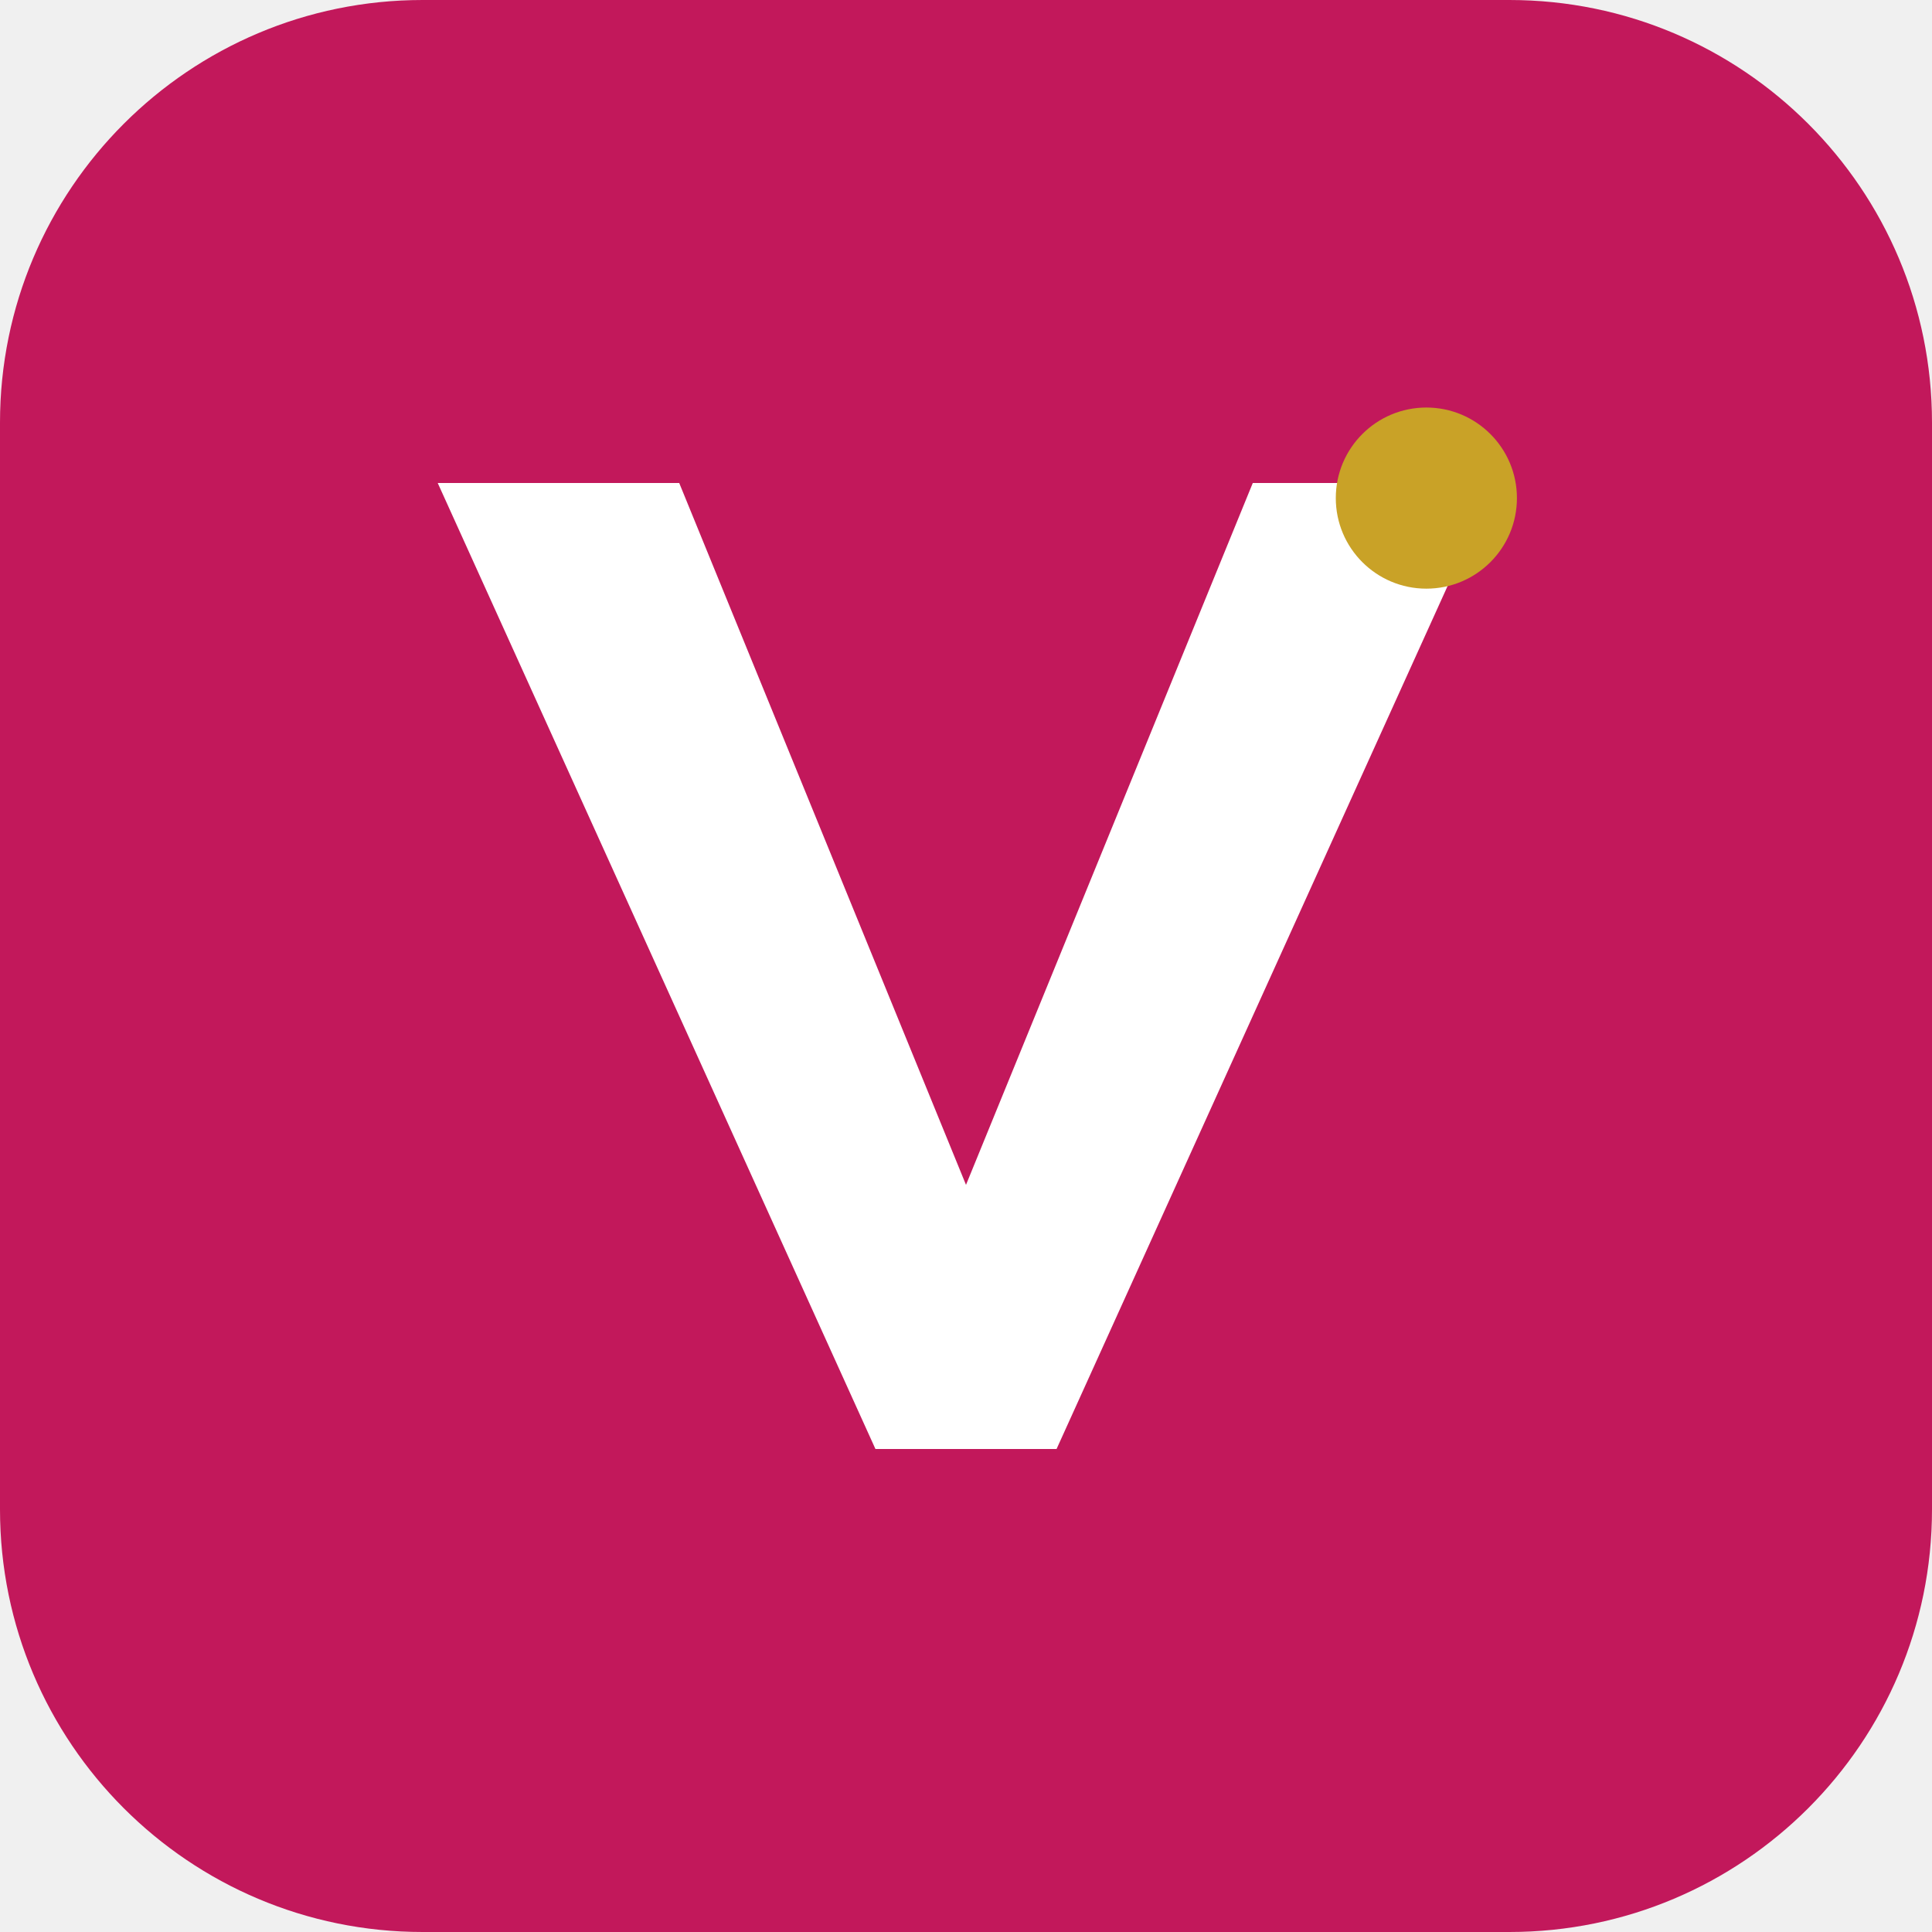
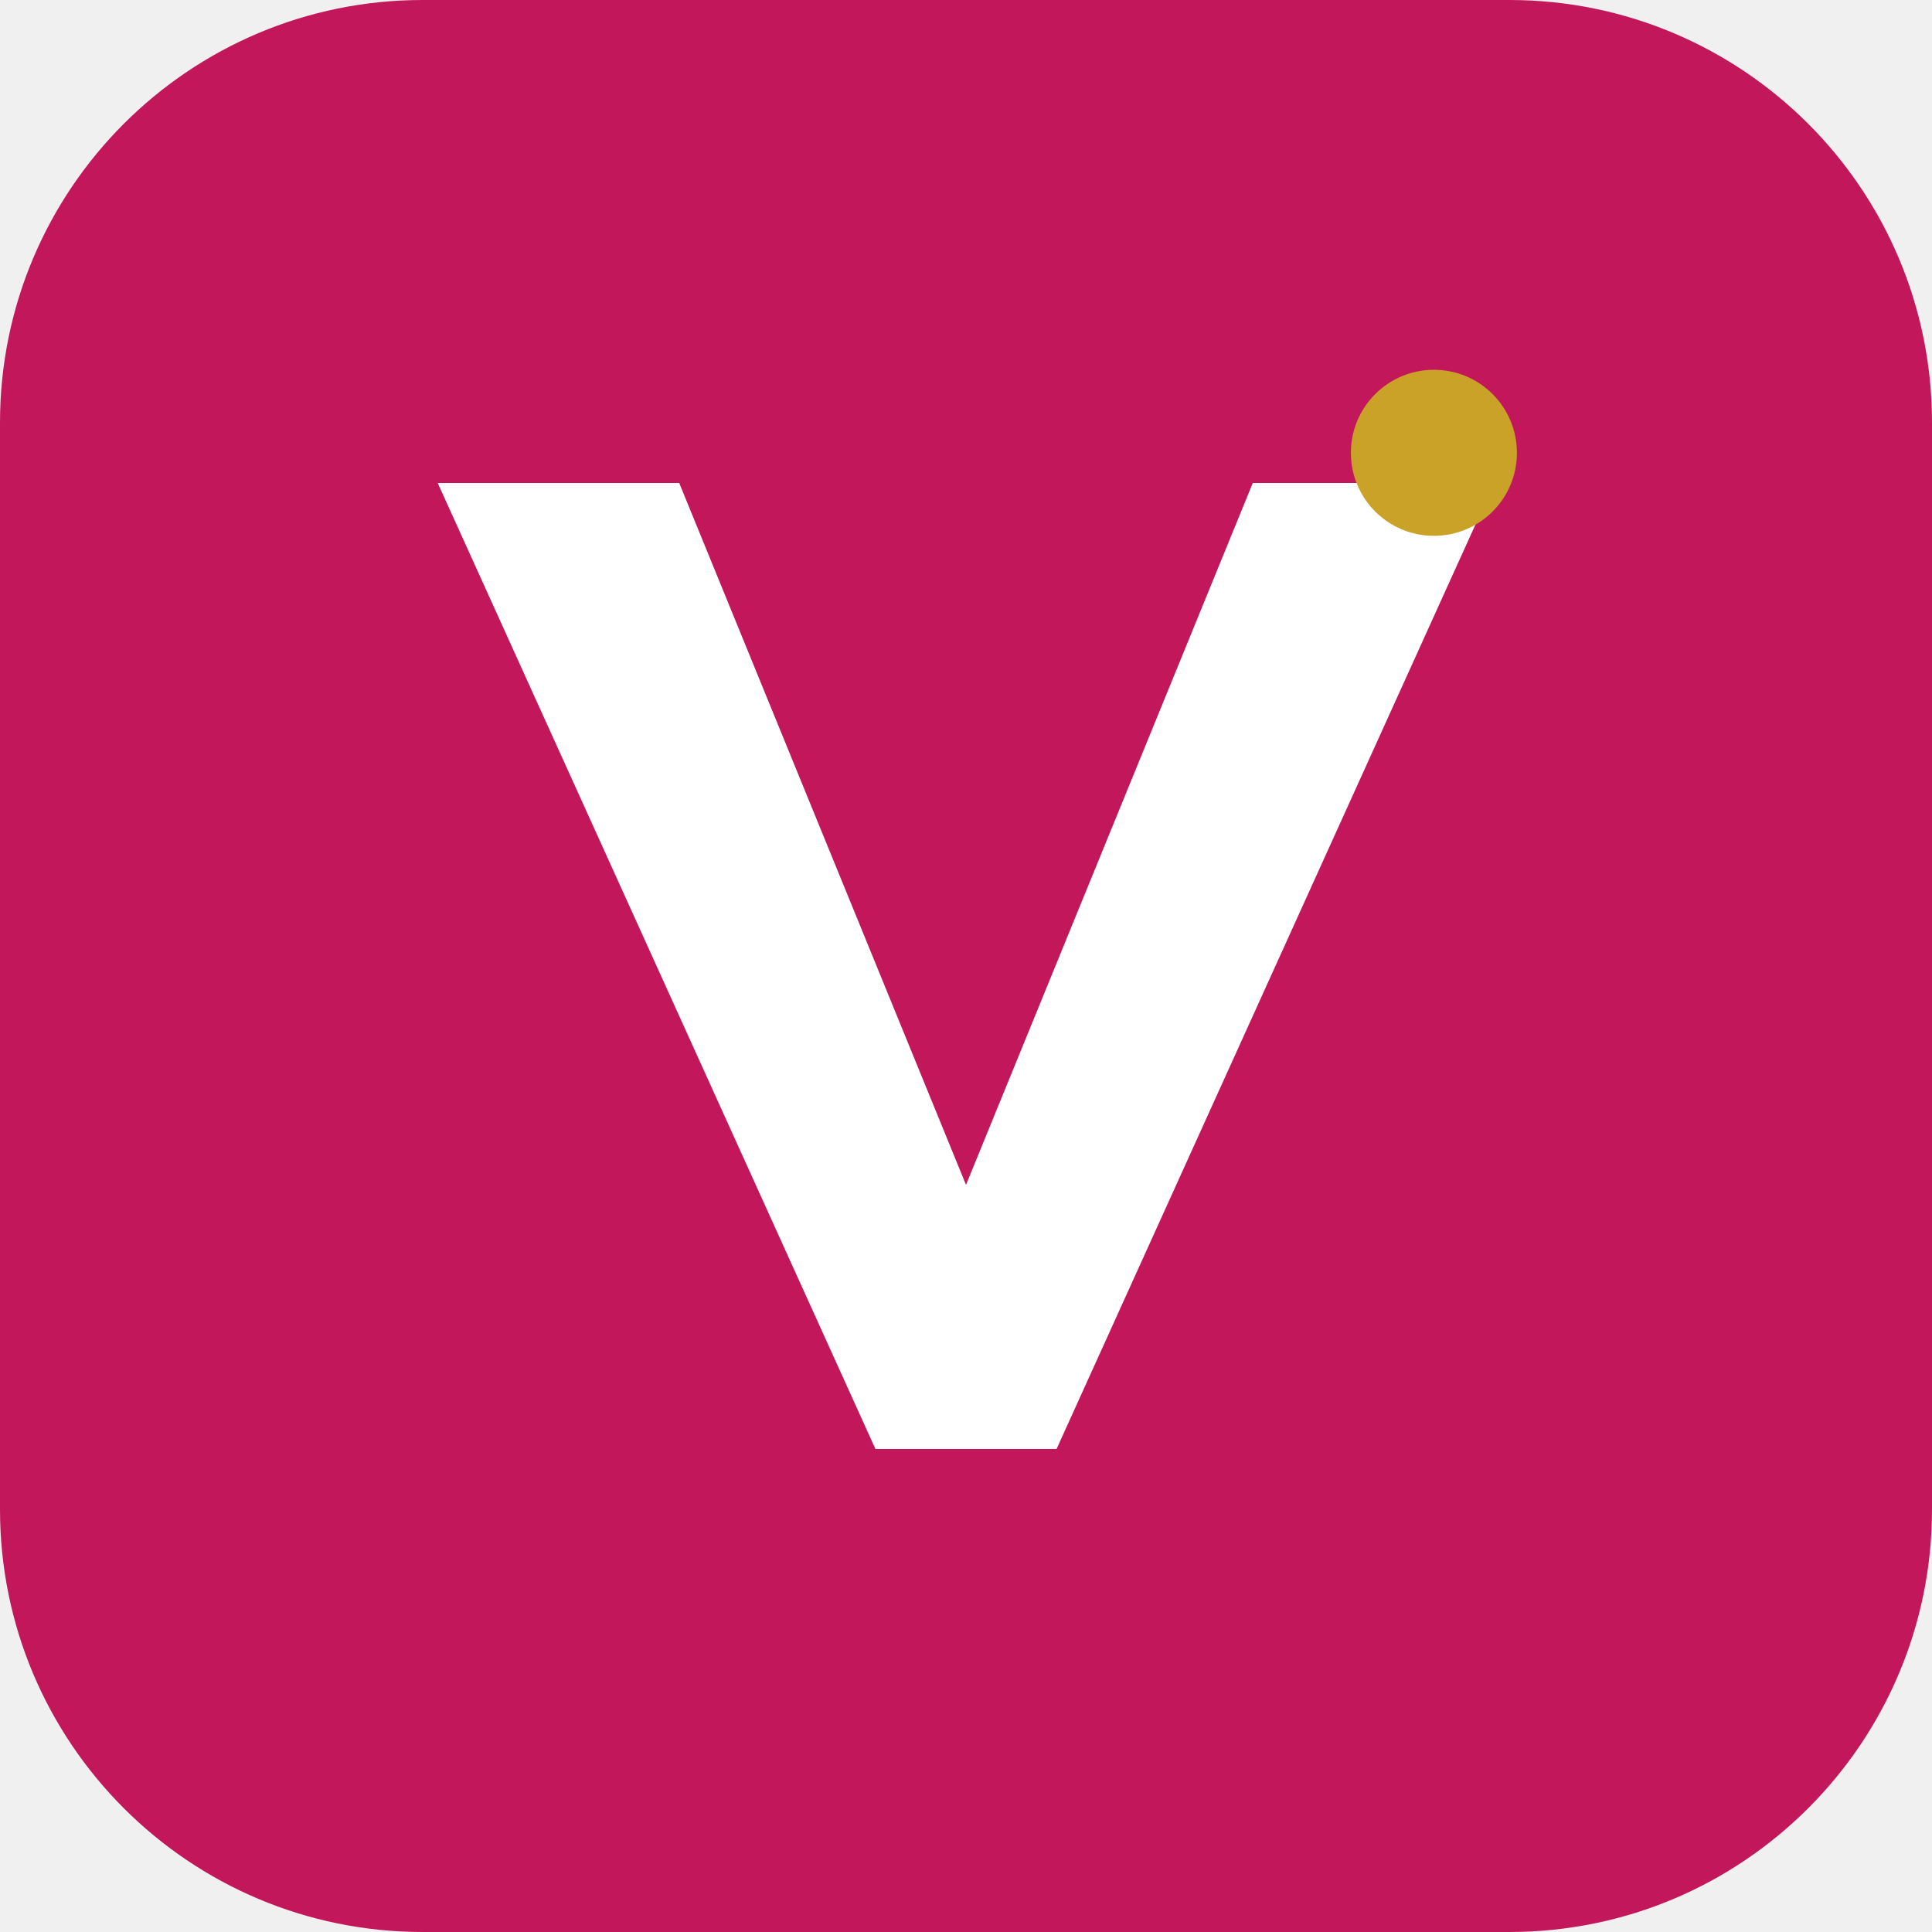
<svg xmlns="http://www.w3.org/2000/svg" viewBox="0 0 256 256">
  <rect width="256" height="256" rx="56" fill="#c2185b" />
-   <path d="M58 64h32l38 93 38-93h32l-58 128h-24z" fill="white" />
-   <circle cx="189" cy="66" r="12" fill="#c9a227" />
+   <path d="M58 64h32l38 93 38-93h32l-58 128h-24z" fill="#fff" />
+   <circle cx="190" cy="60" r="11" fill="#c9a227" />
</svg>
